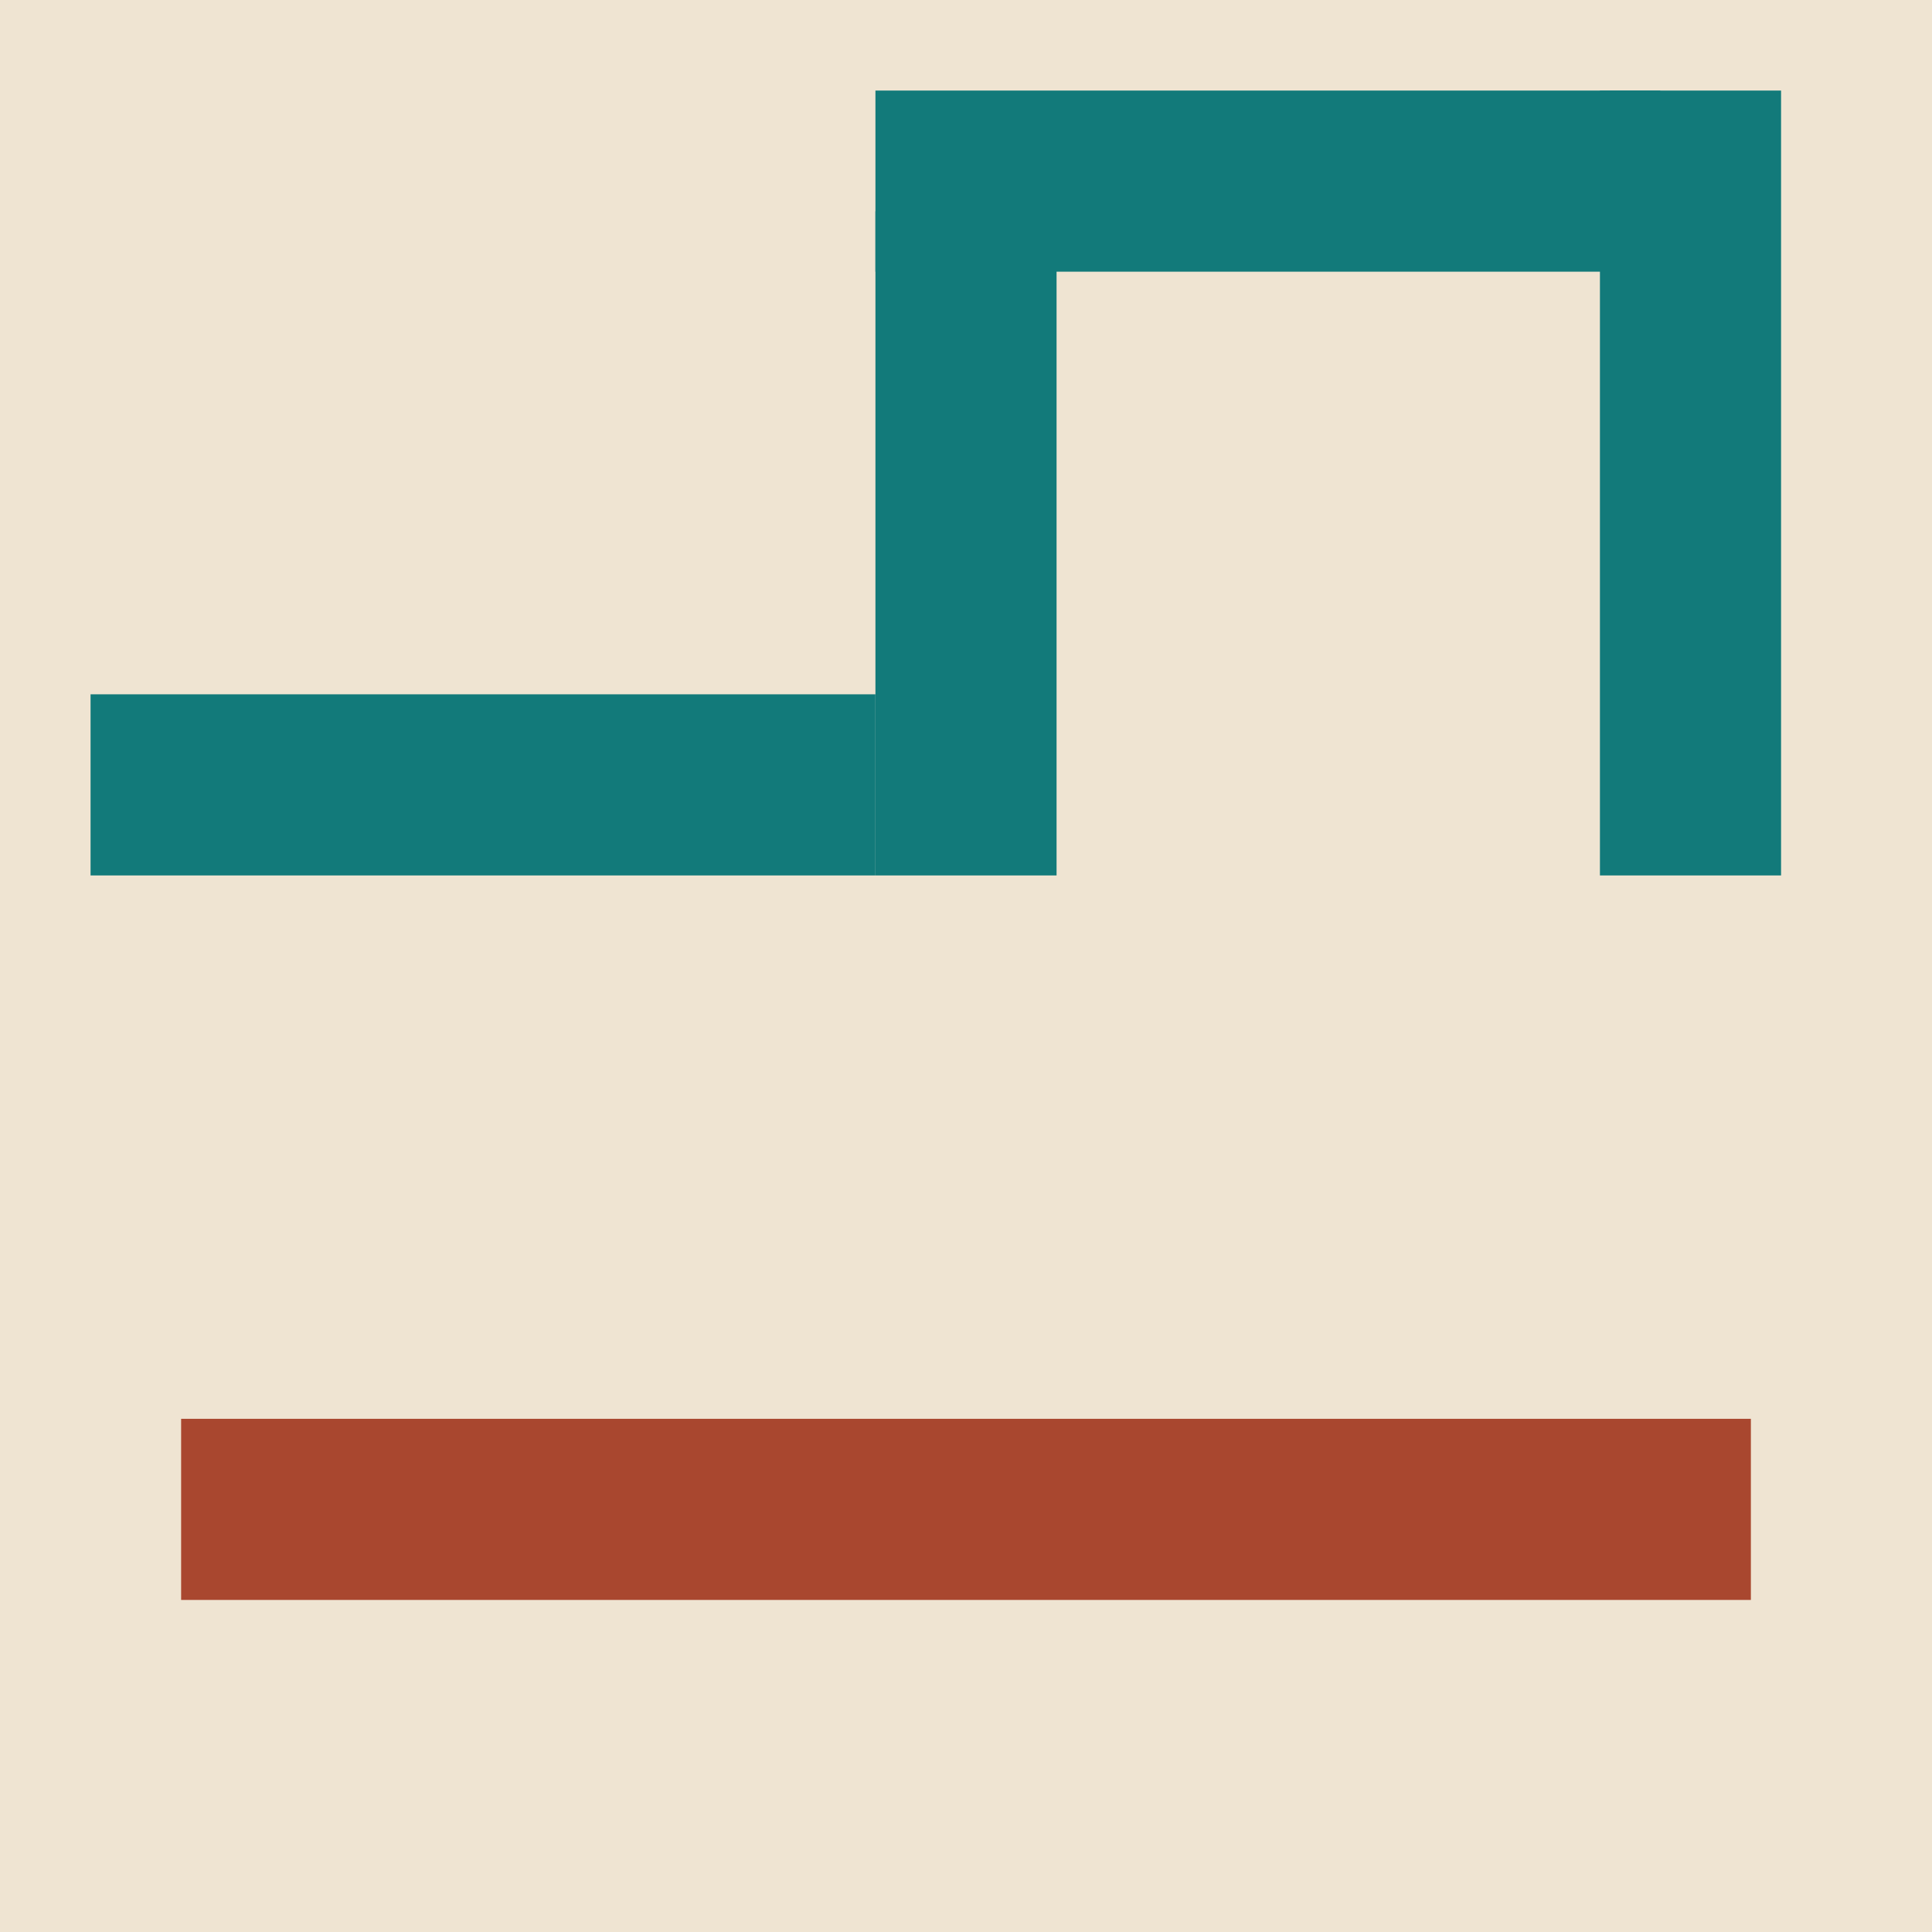
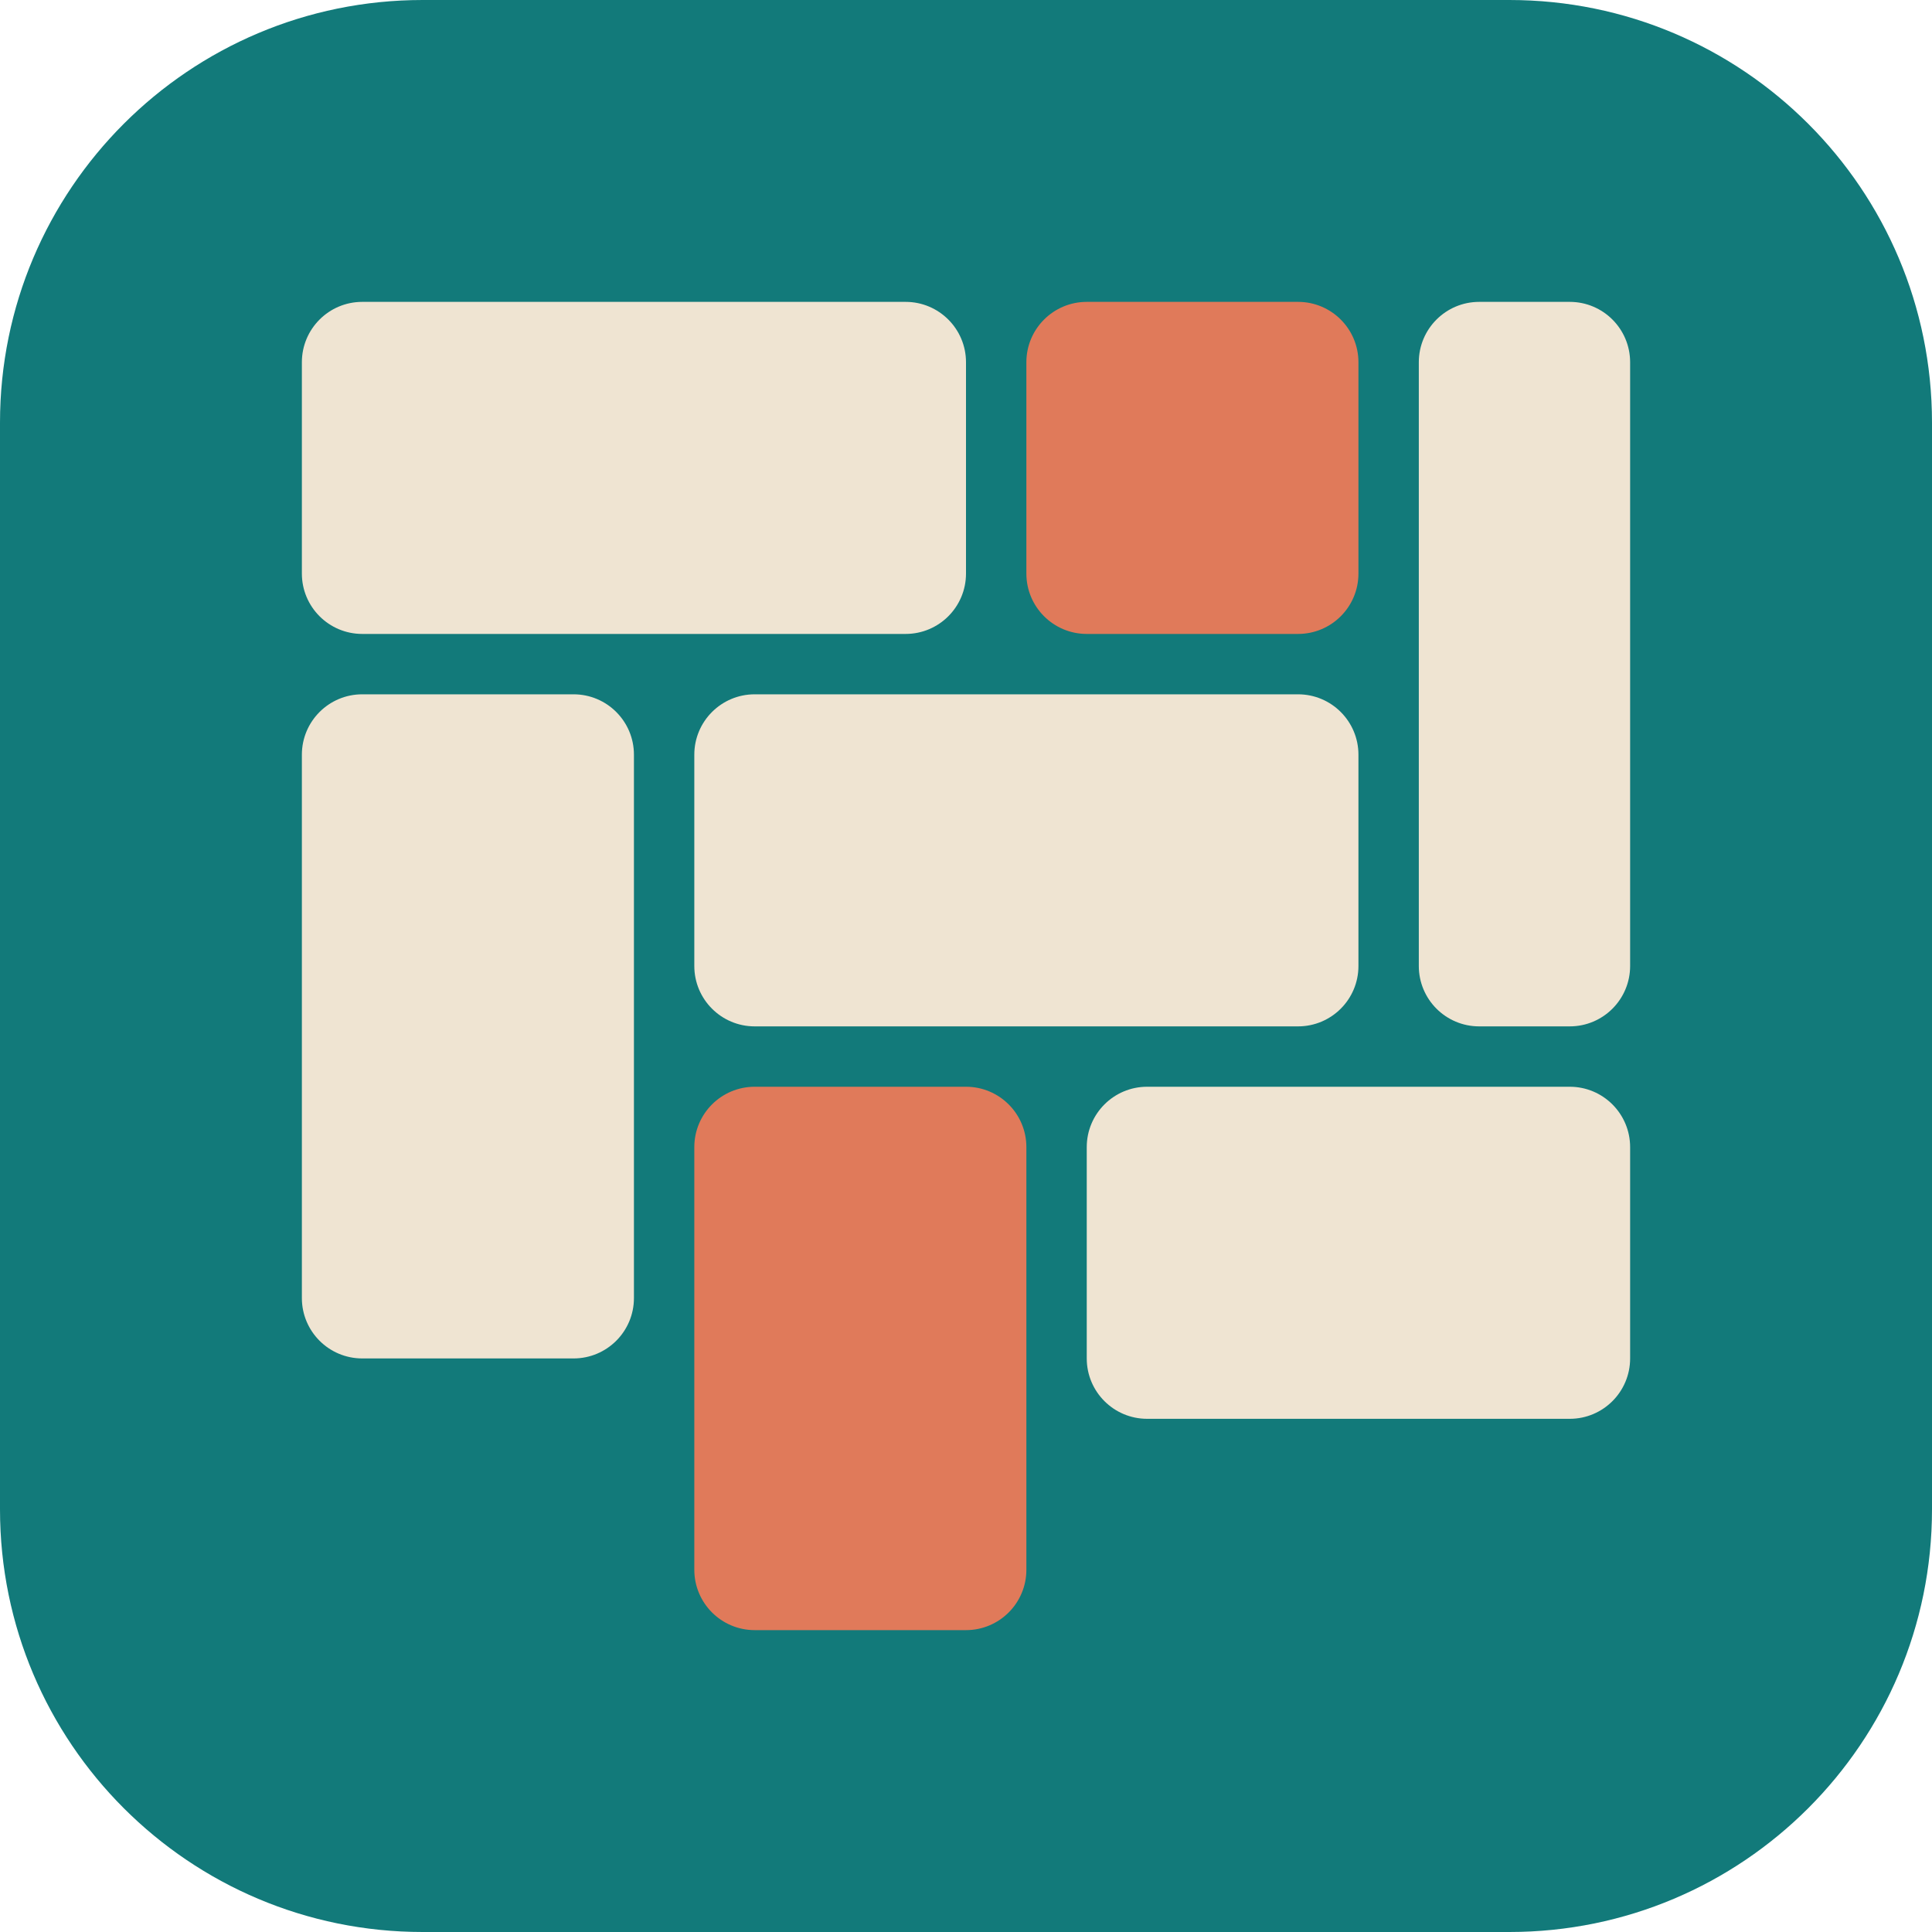
- <svg xmlns="http://www.w3.org/2000/svg" viewBox="0 0 64 64" role="img" aria-label="Eagle Brick Solutions">
-   <rect width="64" height="64" fill="#EFE4D2" />
-   <g fill="none" stroke="#127A7A" stroke-width="6" stroke-linecap="square">
-     <path d="M6 26 h20" />
-     <path d="M32 26 V10" />
-     <path d="M32 6 h20" />
-     <path d="M56 6 v20" />
+ <svg xmlns="http://www.w3.org/2000/svg" viewBox="0 0 64 64">
+   <rect width="64" height="64" rx="14" fill="#127A7A" />
+   <g fill="#EFE4D2">
+     <rect x="10" y="10" width="22" height="11" rx="2" />
+     <rect x="10" y="23" width="11" height="22" rx="2" />
+     <rect x="23" y="23" width="22" height="11" rx="2" />
+     <rect x="34" y="10" width="11" height="11" rx="2" fill="#E07A5A" />
+     <rect x="23" y="36" width="11" height="18" rx="2" fill="#E07A5A" />
+     <rect x="36" y="36" width="18" height="11" rx="2" />
+     <rect x="47" y="10" width="7" height="24" rx="2" />
  </g>
-   <path d="M6 50 h52" stroke="#A9472F" stroke-width="6" />
</svg>
